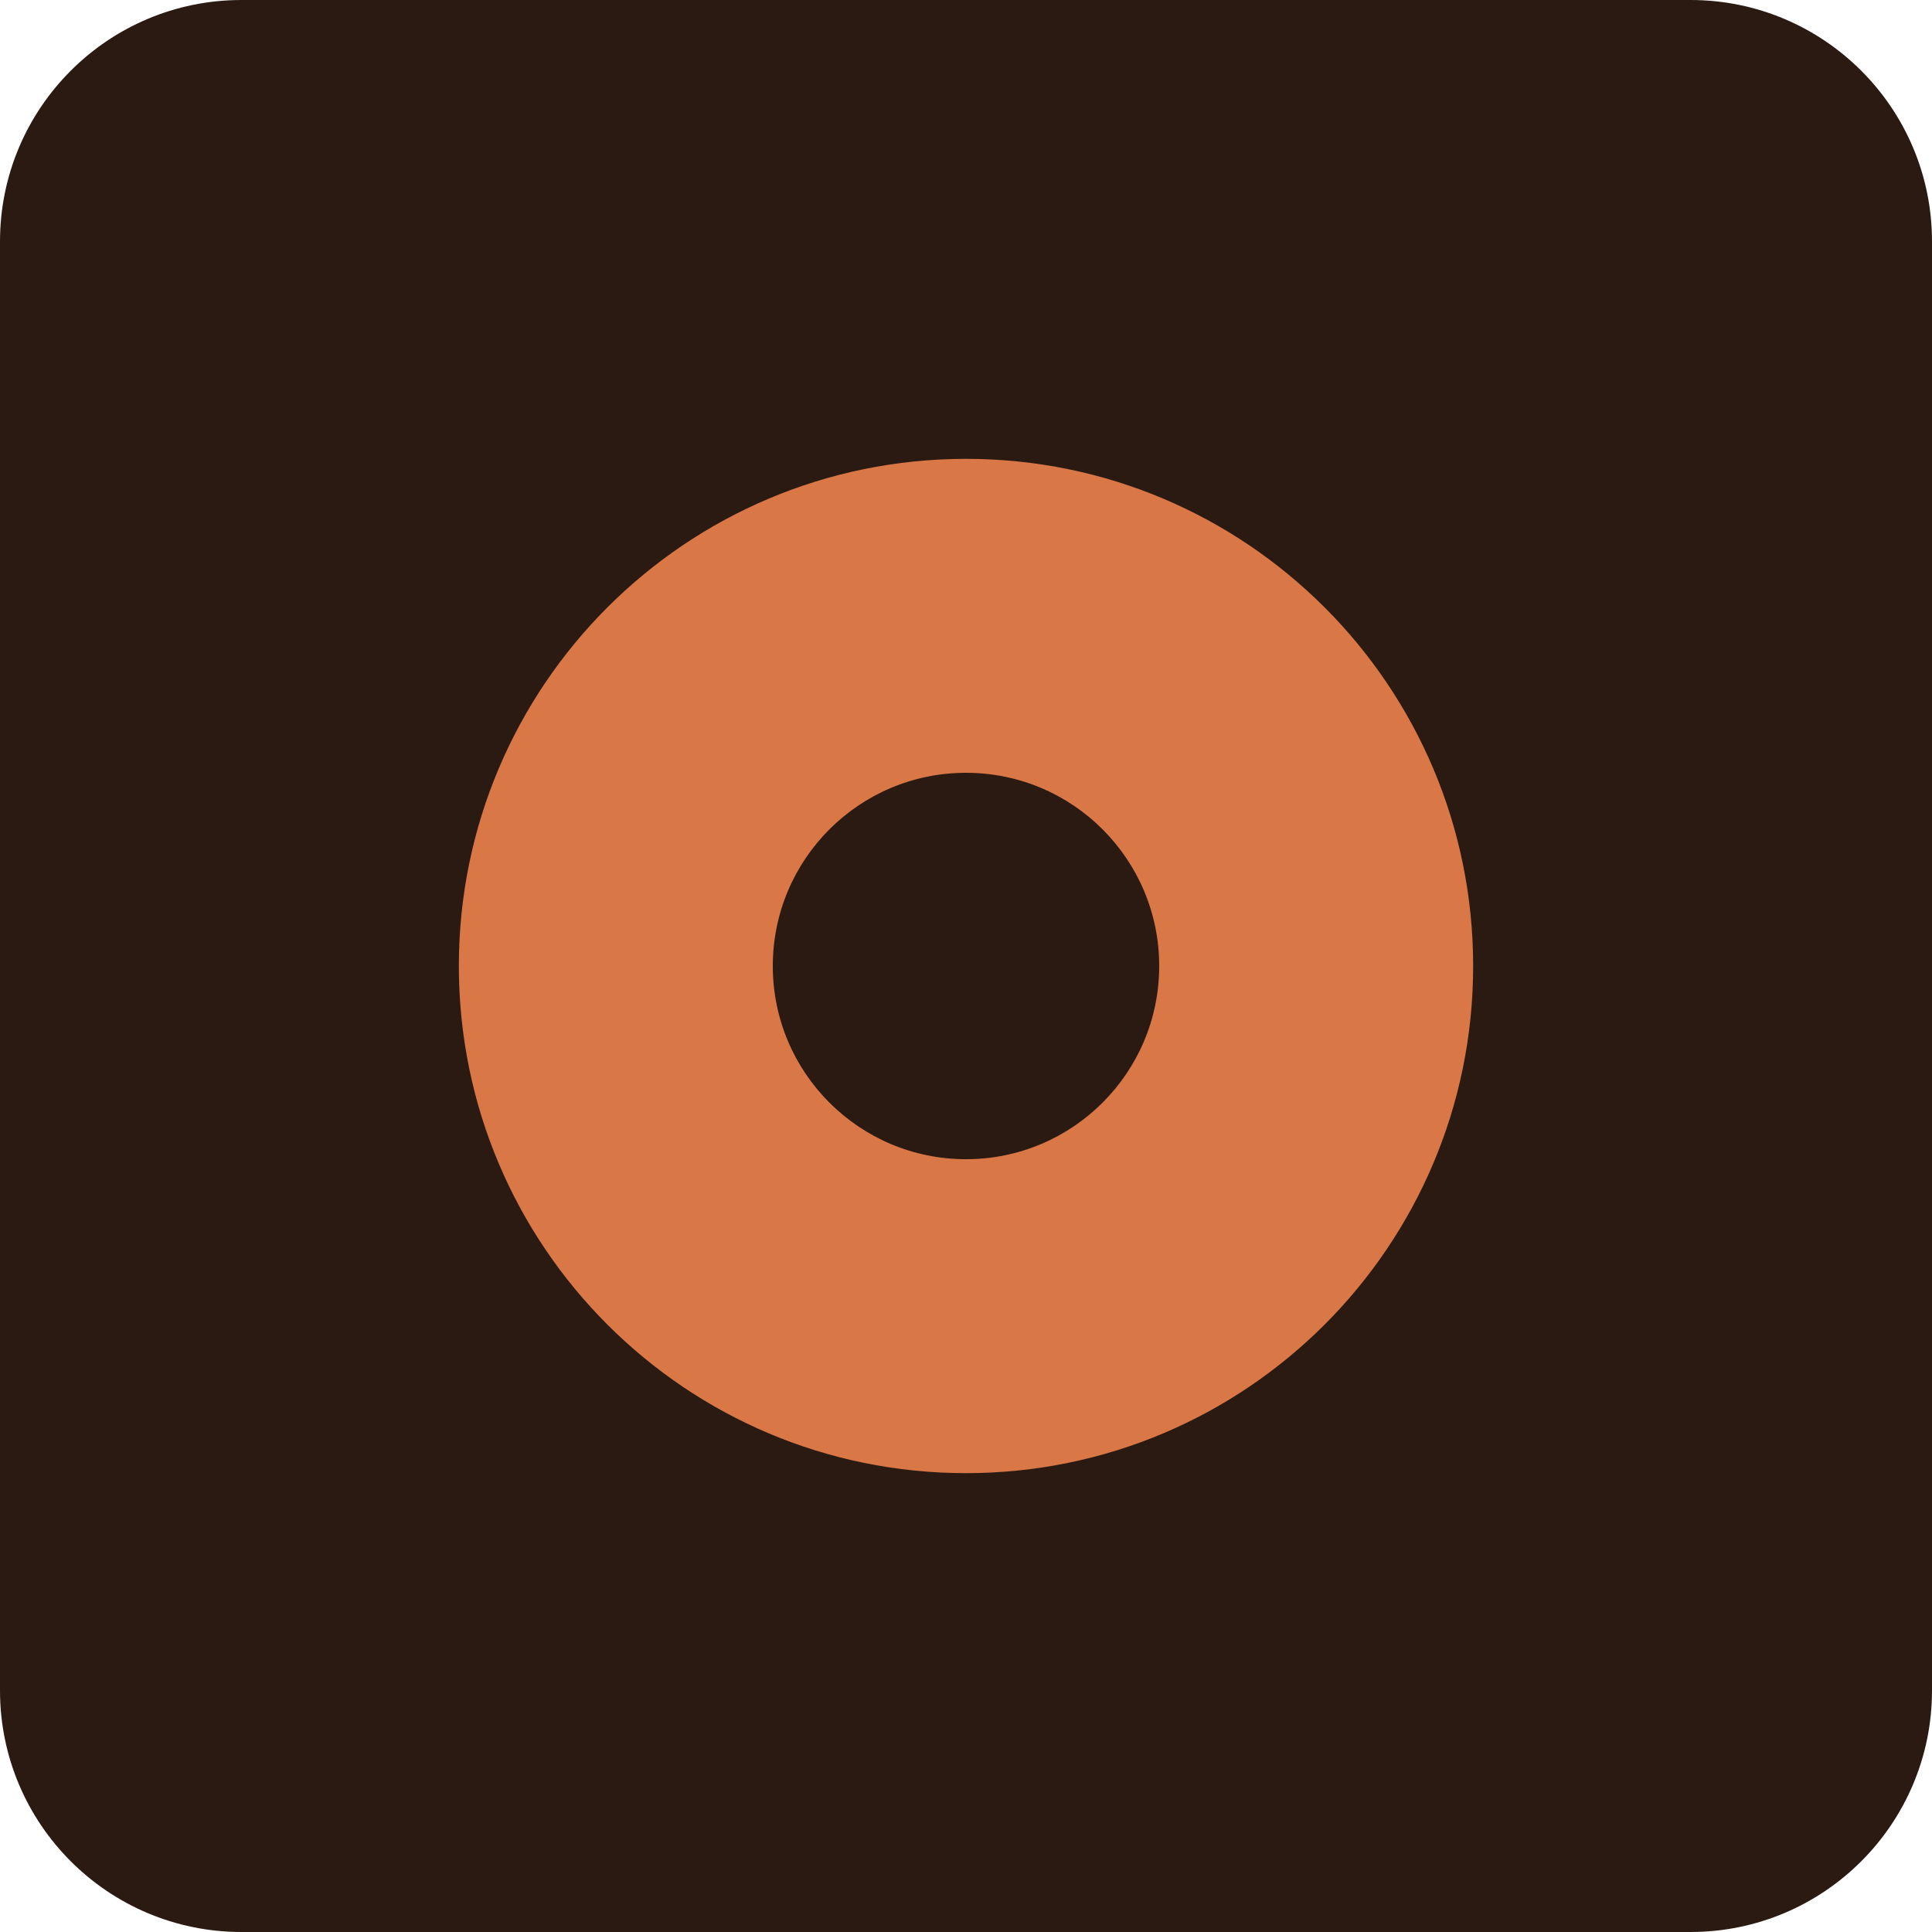
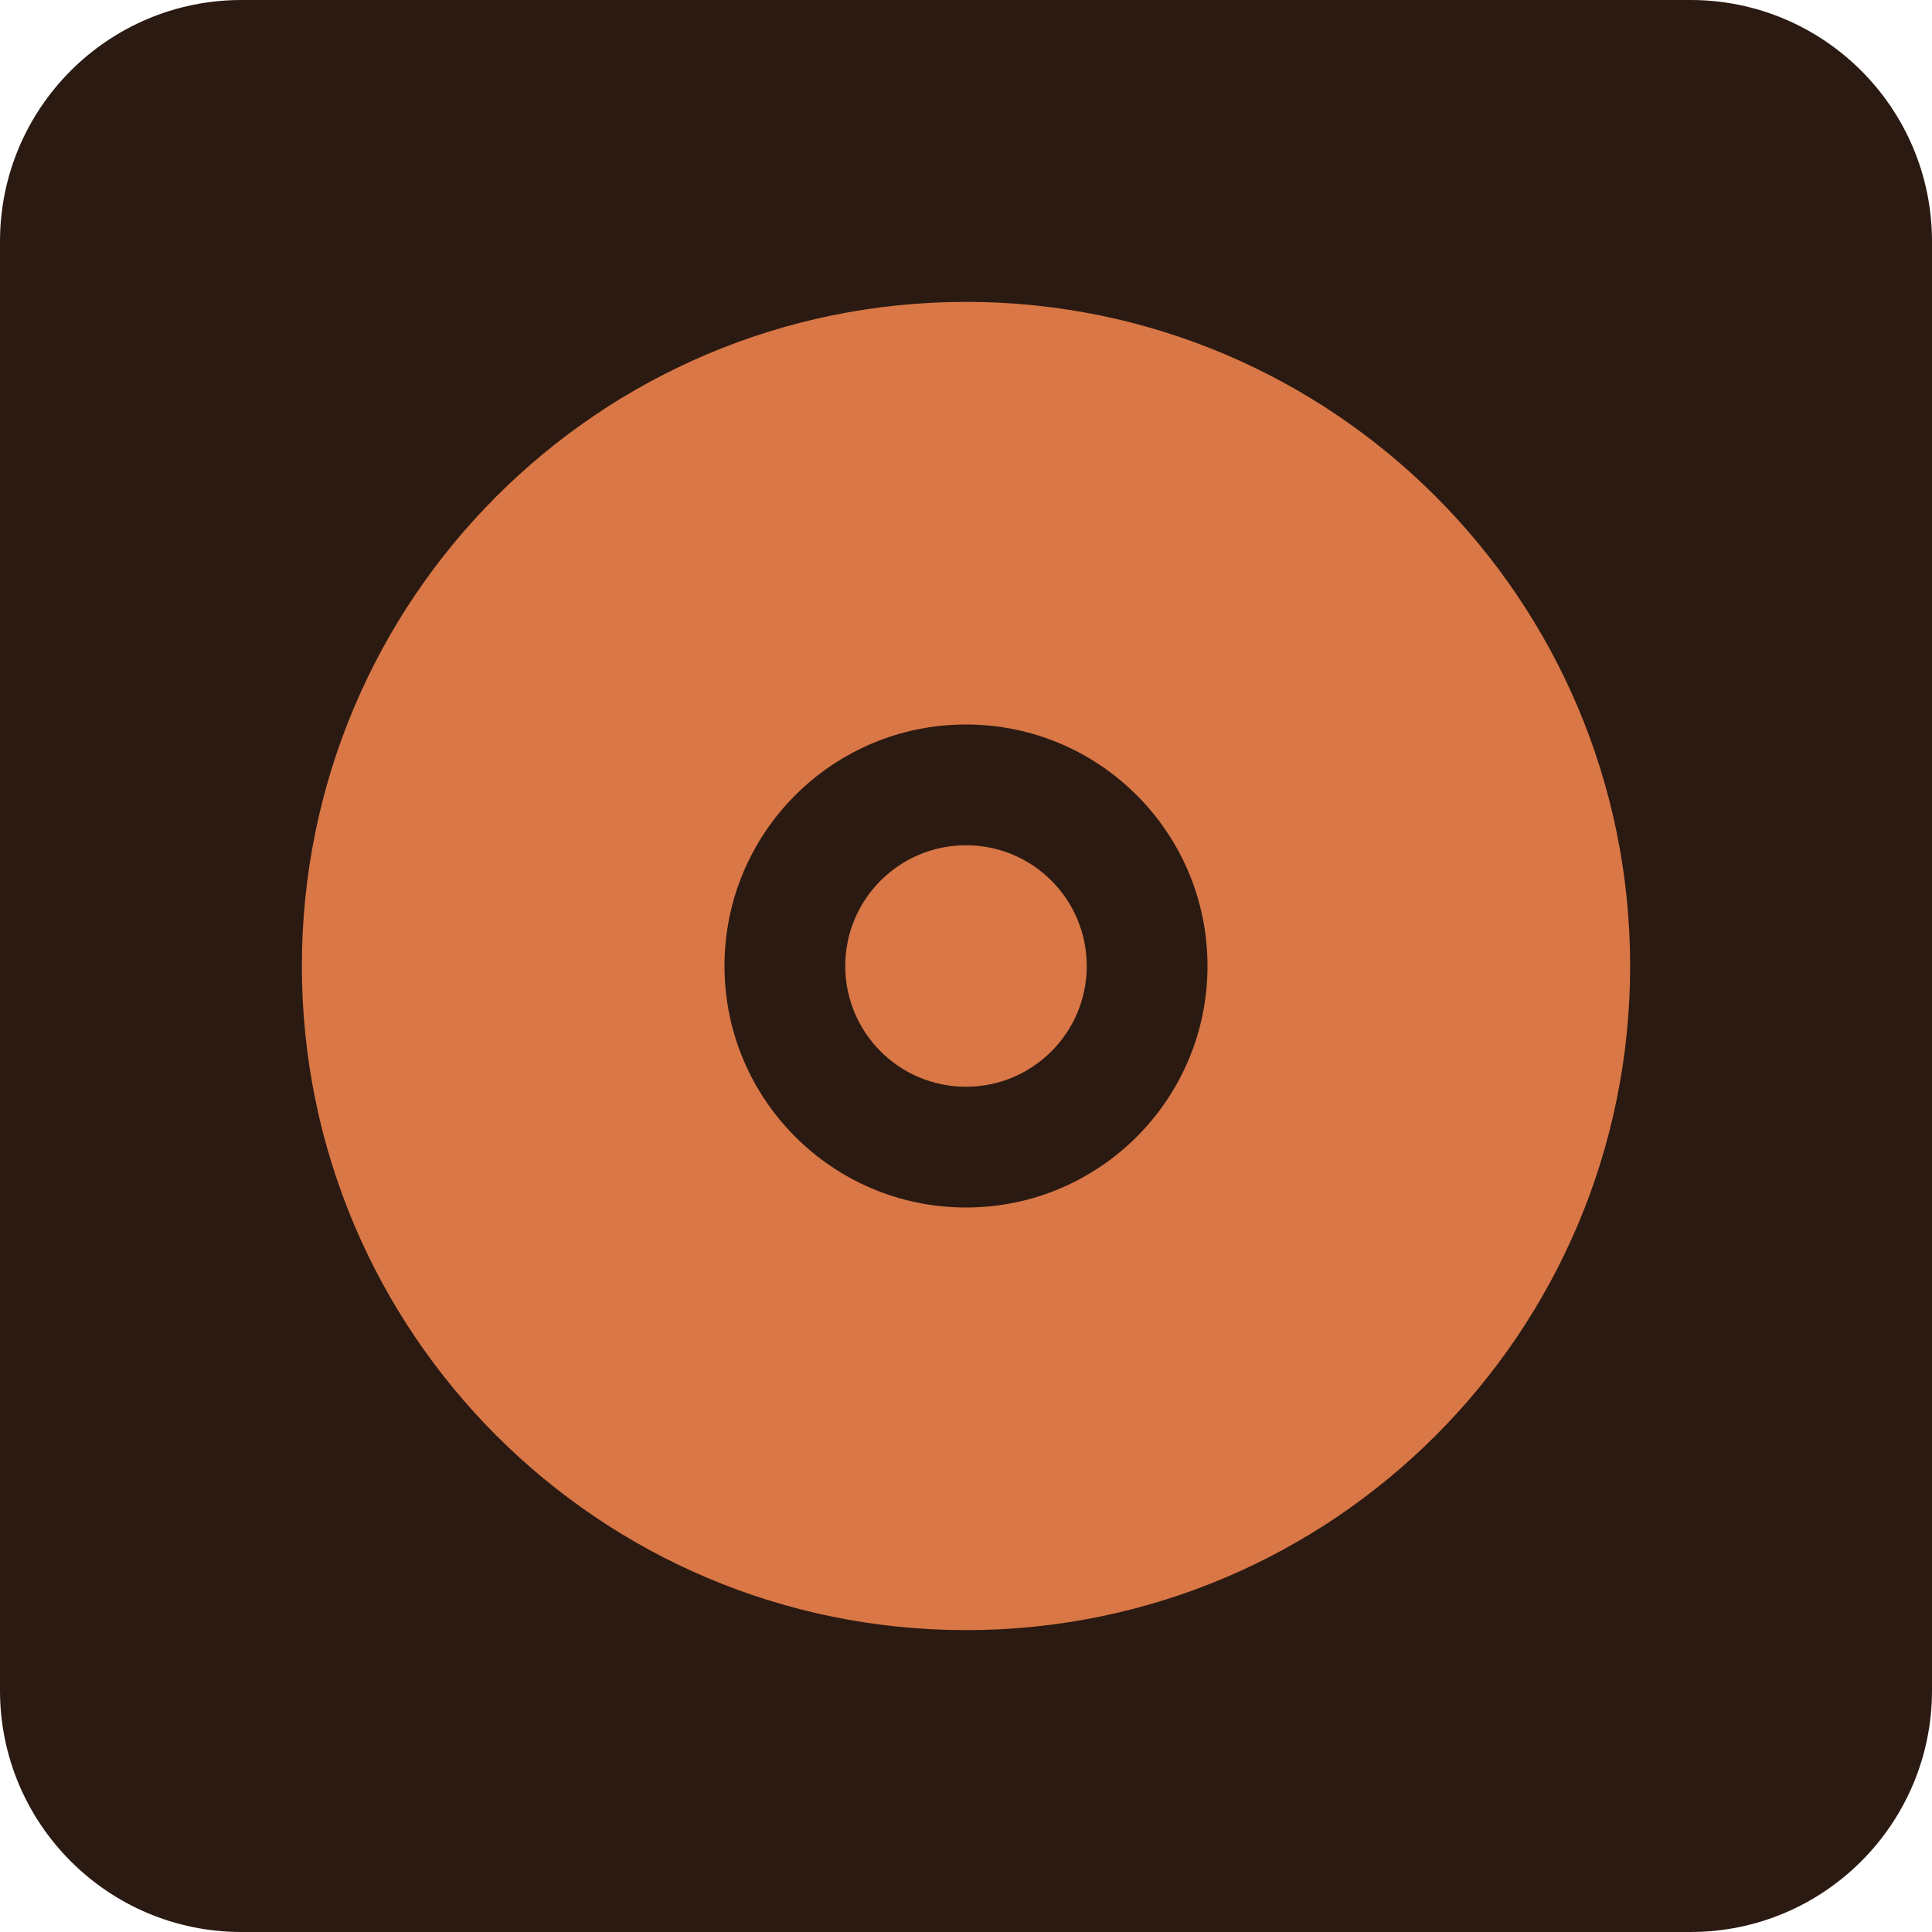
- <svg xmlns="http://www.w3.org/2000/svg" viewBox="0 0 16 16">
-   <rect width="16" height="16" rx="2" fill="#2b1a12" />
-   <circle cx="8" cy="8" r="4.2" fill="#d97746" />
-   <circle cx="8" cy="8" r="1.6" fill="#2b1a12" />
+ <svg xmlns="http://www.w3.org/2000/svg" viewBox="0 0 32 32" fill="none">
+   <rect width="32" height="32" rx="4" fill="#2b1a12" />
+   <circle cx="16" cy="16" r="11" fill="#d97746" />
+   <circle cx="16" cy="16" r="4" fill="#2b1a12" />
+   <circle cx="16" cy="16" r="2" fill="#d97746" />
</svg>
